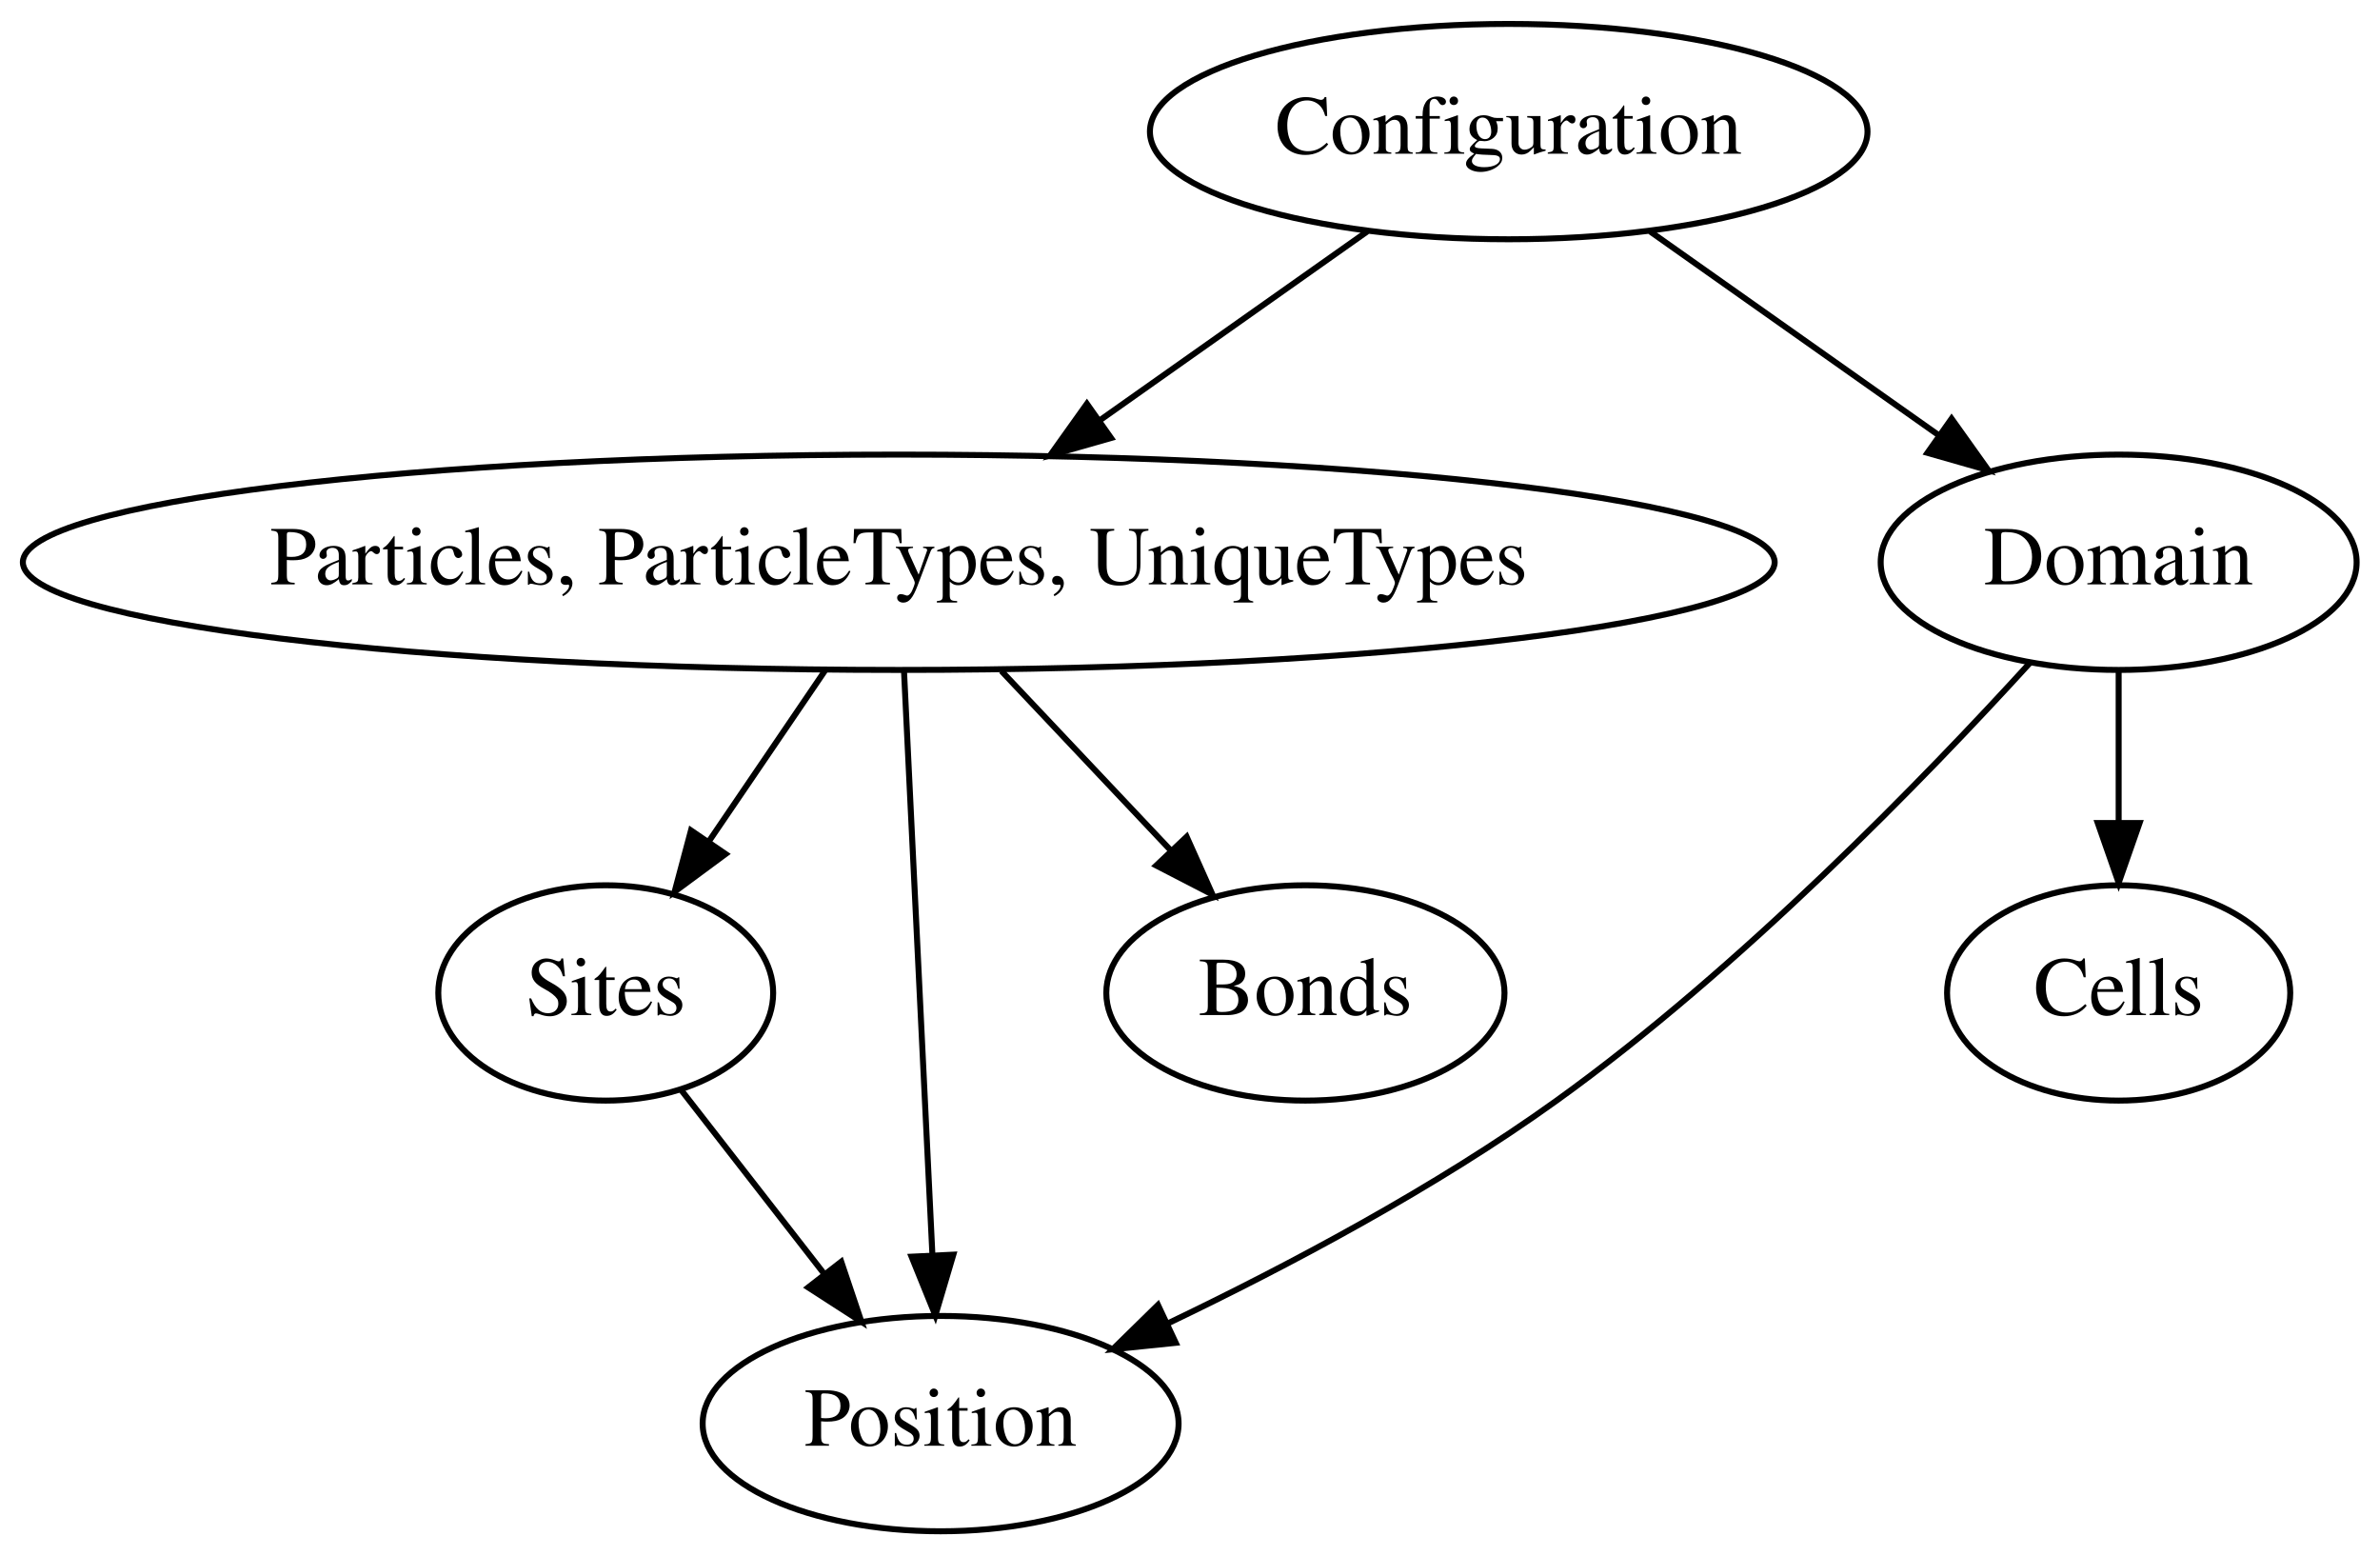
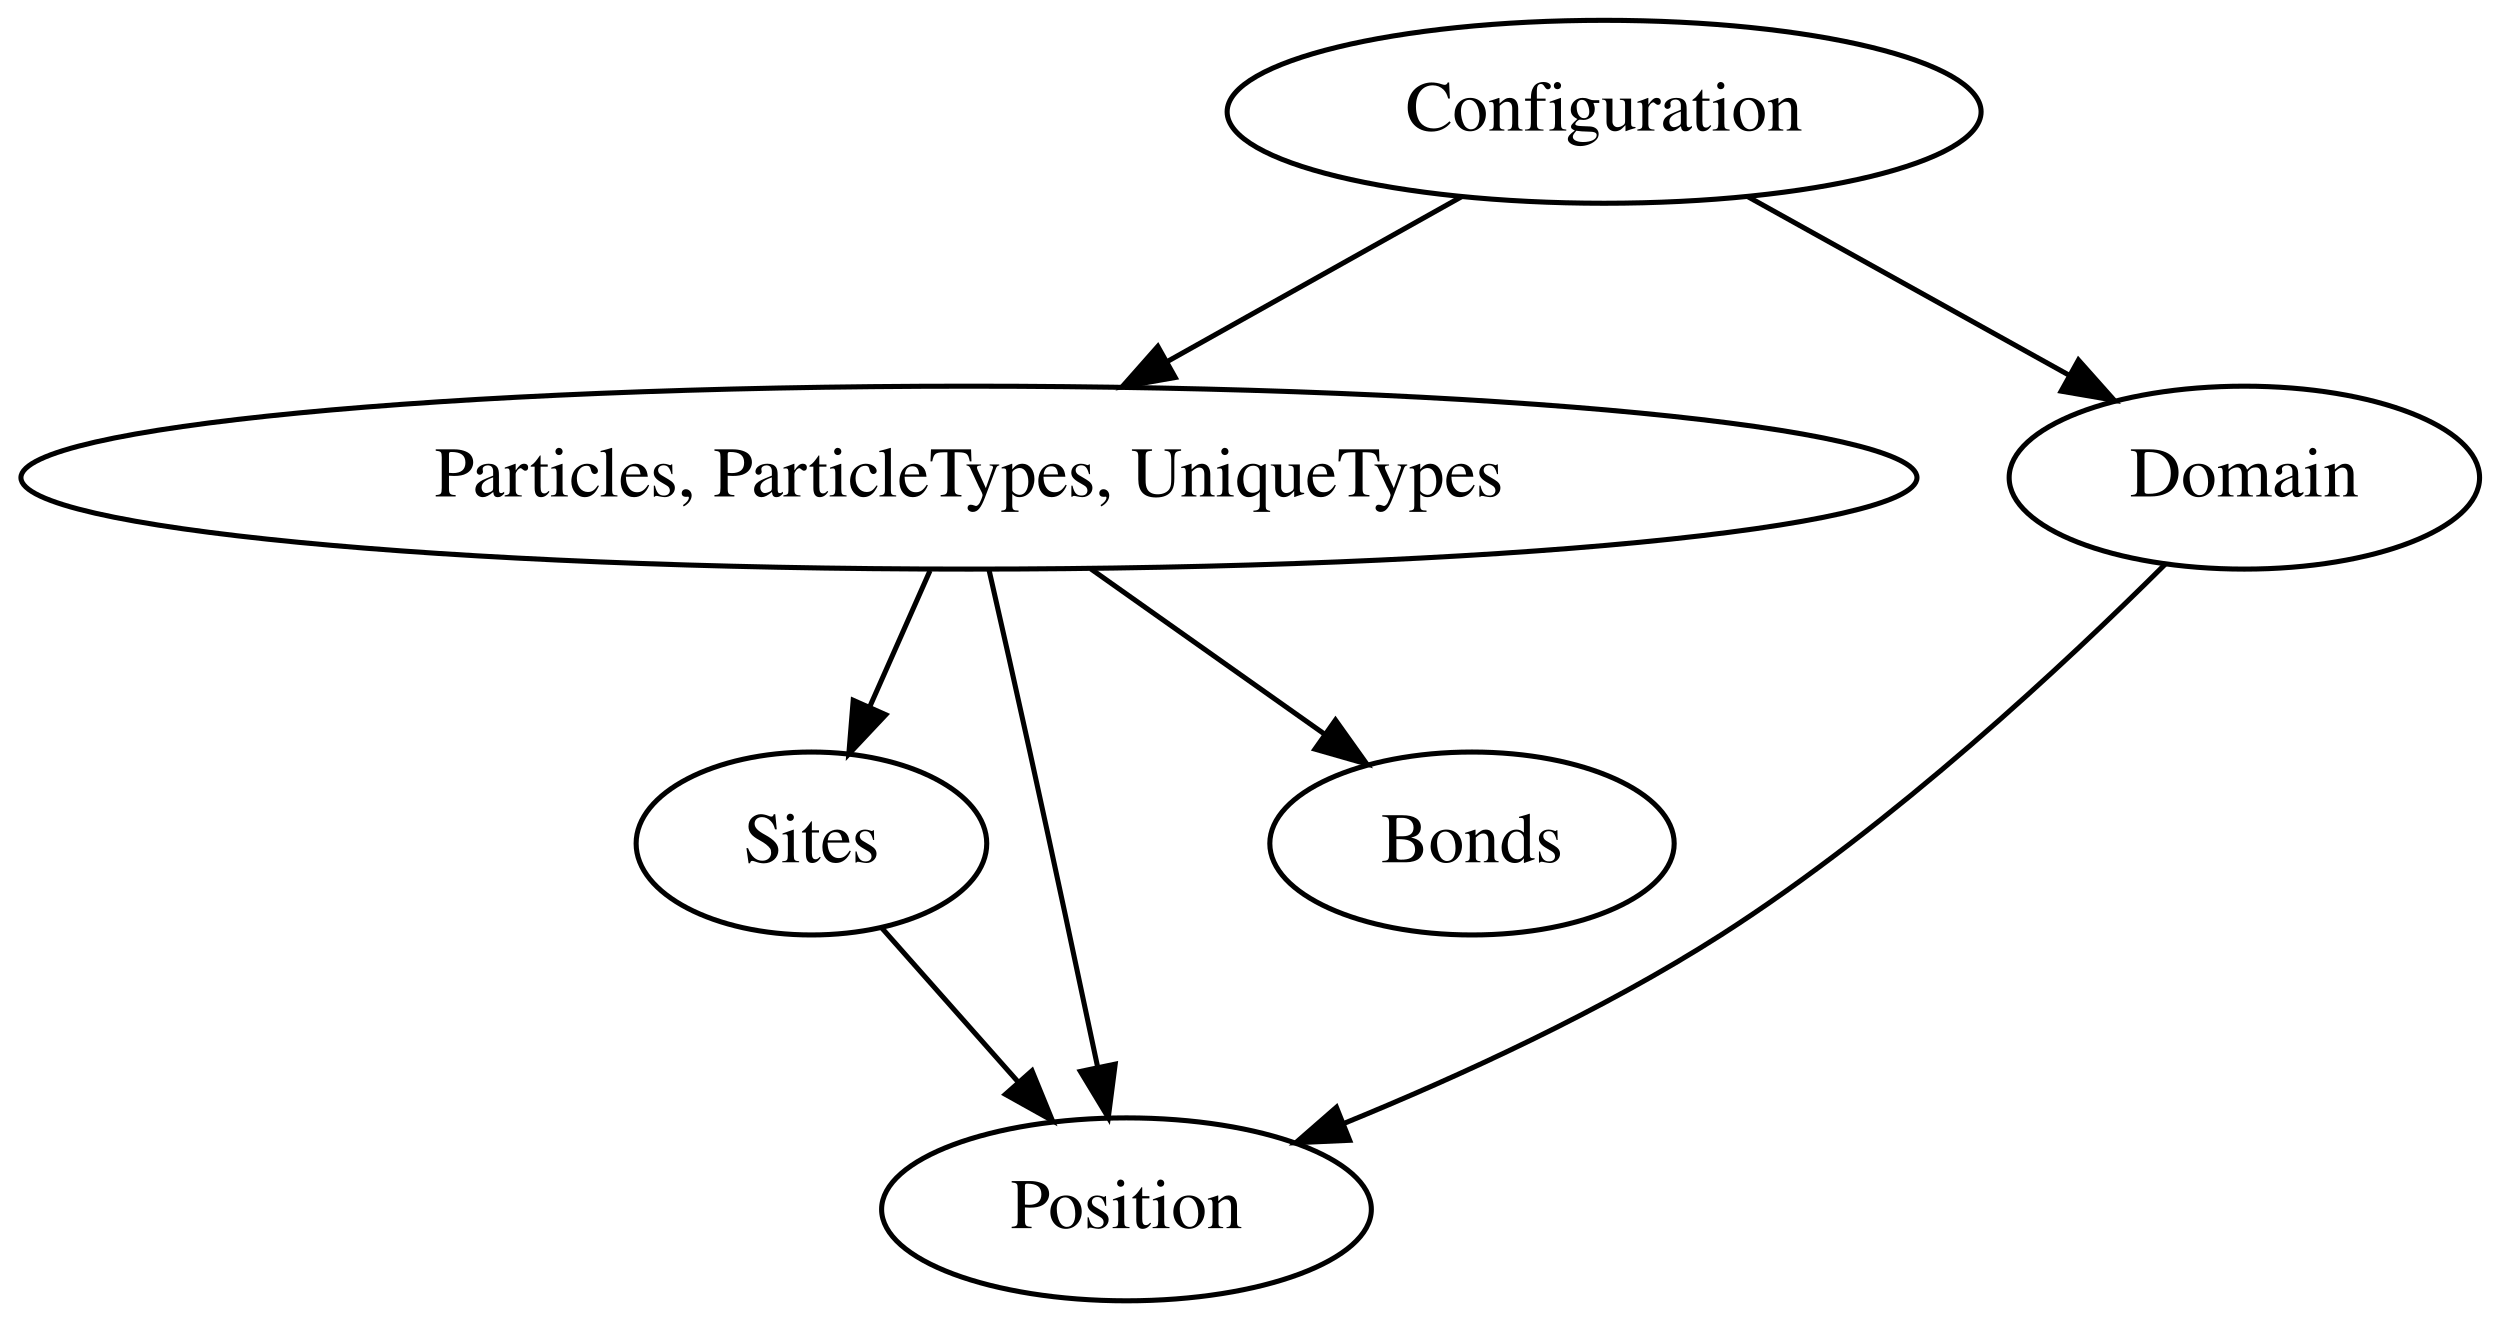
- <svg xmlns="http://www.w3.org/2000/svg" width="398pt" height="260pt" viewBox="0.00 0.00 397.88 260.00">
+ <svg xmlns="http://www.w3.org/2000/svg" width="492pt" height="260pt" viewBox="0.00 0.00 491.68 260.00">
  <g id="graph0" class="graph" transform="scale(1 1) rotate(0) translate(4 256)">
    <g id="node1" class="node">
-       <ellipse fill="none" stroke="#000000" cx="97.234" cy="-90" rx="28" ry="18" />
-       <text text-anchor="middle" x="97.234" y="-86.3" font-family="Times,serif" font-size="14.00" fill="#000000">Sites</text>
+       <ellipse fill="none" stroke="black" cx="155.53" cy="-90" rx="34.5" ry="18" />
+       <text text-anchor="middle" x="155.53" y="-86.3" font-family="Times,serif" font-size="14.00">Sites</text>
    </g>
    <g id="node2" class="node">
-       <ellipse fill="none" stroke="#000000" cx="153.237" cy="-18" rx="39.794" ry="18" />
-       <text text-anchor="middle" x="153.237" y="-14.3" font-family="Times,serif" font-size="14.00" fill="#000000">Position</text>
+       <ellipse fill="none" stroke="black" cx="217.53" cy="-18" rx="48.19" ry="18" />
+       <text text-anchor="middle" x="217.53" y="-14.3" font-family="Times,serif" font-size="14.00">Position</text>
    </g>
    <g id="edge1" class="edge">
-       <path fill="none" stroke="#000000" d="M109.937,-73.662C116.947,-64.651 125.807,-53.269 133.677,-43.149" />
-       <polygon fill="#000000" stroke="#000000" points="136.619,-45.067 139.997,-35.025 131.094,-40.769 136.619,-45.067" />
+       <path fill="none" stroke="black" d="M169.29,-73.47C177.18,-64.57 187.24,-53.2 196.13,-43.16" />
+       <polygon fill="black" stroke="black" points="198.94,-45.27 202.95,-35.47 193.7,-40.63 198.94,-45.27" />
    </g>
    <g id="node3" class="node">
-       <ellipse fill="none" stroke="#000000" cx="146.237" cy="-162" rx="146.474" ry="18" />
-       <text text-anchor="middle" x="146.237" y="-158.3" font-family="Times,serif" font-size="14.00" fill="#000000">Particles, ParticleTypes, UniqueTypes</text>
+       <ellipse fill="none" stroke="black" cx="186.53" cy="-162" rx="186.57" ry="18" />
+       <text text-anchor="middle" x="186.53" y="-158.3" font-family="Times,serif" font-size="14.00">Particles, ParticleTypes, UniqueTypes</text>
    </g>
    <g id="edge2" class="edge">
-       <path fill="none" stroke="#000000" d="M133.867,-143.83C127.967,-135.16 120.807,-124.63 114.387,-115.2" />
-       <polygon fill="#000000" stroke="#000000" points="117.278,-113.227 108.757,-106.93 111.491,-117.166 117.278,-113.227" />
+       <path fill="none" stroke="black" d="M178.87,-143.7C175.29,-135.61 170.95,-125.81 166.99,-116.87" />
+       <polygon fill="black" stroke="black" points="170.15,-115.34 162.89,-107.62 163.75,-118.18 170.15,-115.34" />
    </g>
    <g id="edge3" class="edge">
-       <path fill="none" stroke="#000000" d="M147.117,-143.76C148.317,-119.2 150.447,-75.247 151.857,-46.354" />
-       <polygon fill="#000000" stroke="#000000" points="155.366,-46.248 152.357,-36.09 148.375,-45.908 155.366,-46.248" />
+       <path fill="none" stroke="black" d="M190.48,-143.83C192.85,-133.46 195.9,-119.98 198.53,-108 203.09,-87.3 208.09,-63.85 211.81,-46.22" />
+       <polygon fill="black" stroke="black" points="215.31,-46.58 213.95,-36.08 208.47,-45.14 215.31,-46.58" />
    </g>
    <g id="node4" class="node">
-       <ellipse fill="none" stroke="#000000" cx="214.237" cy="-90" rx="33.295" ry="18" />
-       <text text-anchor="middle" x="214.237" y="-86.3" font-family="Times,serif" font-size="14.00" fill="#000000">Bonds</text>
+       <ellipse fill="none" stroke="black" cx="285.53" cy="-90" rx="39.79" ry="18" />
+       <text text-anchor="middle" x="285.53" y="-86.3" font-family="Times,serif" font-size="14.00">Bonds</text>
    </g>
    <g id="edge4" class="edge">
-       <path fill="none" stroke="#000000" d="M163.397,-143.83C171.957,-134.76 182.437,-123.66 191.647,-113.91" />
-       <polygon fill="#000000" stroke="#000000" points="194.382,-116.112 198.707,-106.44 189.294,-111.304 194.382,-116.112" />
+       <path fill="none" stroke="black" d="M210.5,-144.05C224.37,-134.25 241.93,-121.83 256.57,-111.48" />
+       <polygon fill="black" stroke="black" points="258.66,-114.29 264.81,-105.66 254.63,-108.57 258.66,-114.29" />
    </g>
    <g id="node5" class="node">
-       <ellipse fill="none" stroke="#000000" cx="350.237" cy="-162" rx="39.794" ry="18" />
-       <text text-anchor="middle" x="350.237" y="-158.3" font-family="Times,serif" font-size="14.00" fill="#000000">Domain</text>
+       <ellipse fill="none" stroke="black" cx="437.53" cy="-162" rx="46.29" ry="18" />
+       <text text-anchor="middle" x="437.53" y="-158.3" font-family="Times,serif" font-size="14.00">Domain</text>
    </g>
    <g id="edge5" class="edge">
-       <path fill="none" stroke="#000000" d="M335.477,-145.26C317.907,-125.99 287.057,-94.155 256.237,-72 235.997,-57.451 211.327,-44.377 191.207,-34.738" />
-       <polygon fill="#000000" stroke="#000000" points="192.557,-31.505 182.017,-30.425 189.583,-37.842 192.557,-31.505" />
+       <path fill="none" stroke="black" d="M421.93,-144.94C402.69,-125.79 368.38,-93.64 334.53,-72 311.27,-57.12 283.15,-44.24 260.3,-34.9" />
+       <polygon fill="black" stroke="black" points="261.45,-31.59 250.86,-31.12 258.85,-38.09 261.45,-31.59" />
    </g>
    <g id="node6" class="node">
-       <ellipse fill="none" stroke="#000000" cx="350.237" cy="-90" rx="28.695" ry="18" />
-       <text text-anchor="middle" x="350.237" y="-86.3" font-family="Times,serif" font-size="14.00" fill="#000000">Cells</text>
+       <ellipse fill="none" stroke="black" cx="311.53" cy="-234" rx="74.19" ry="18" />
+       <text text-anchor="middle" x="311.53" y="-230.3" font-family="Times,serif" font-size="14.00">Configuration</text>
    </g>
    <g id="edge6" class="edge">
-       <path fill="none" stroke="#000000" d="M350.237,-143.83C350.237,-136.13 350.237,-126.97 350.237,-118.42" />
-       <polygon fill="#000000" stroke="#000000" points="353.737,-118.41 350.237,-108.41 346.737,-118.41 353.737,-118.41" />
-     </g>
-     <g id="node7" class="node">
-       <ellipse fill="none" stroke="#000000" cx="248.237" cy="-234" rx="60" ry="18" />
-       <text text-anchor="middle" x="248.237" y="-230.3" font-family="Times,serif" font-size="14.00" fill="#000000">Configuration</text>
+       <path fill="none" stroke="black" d="M283.48,-217.29C266.41,-207.73 244.35,-195.38 225.59,-184.87" />
+       <polygon fill="black" stroke="black" points="227.12,-181.71 216.68,-179.88 223.7,-187.82 227.12,-181.71" />
    </g>
    <g id="edge7" class="edge">
-       <path fill="none" stroke="#000000" d="M224.577,-217.3C211.297,-207.92 194.497,-196.07 179.867,-185.74" />
-       <polygon fill="#000000" stroke="#000000" points="181.736,-182.775 171.547,-179.87 177.7,-188.495 181.736,-182.775" />
-     </g>
-     <g id="edge8" class="edge">
-       <path fill="none" stroke="#000000" d="M271.887,-217.3C286.287,-207.14 304.817,-194.06 320.247,-183.17" />
-       <polygon fill="#000000" stroke="#000000" points="322.297,-186.007 328.447,-177.38 318.259,-180.289 322.297,-186.007" />
+       <path fill="none" stroke="black" d="M339.81,-217.29C358.56,-206.87 383.28,-193.14 403.16,-182.09" />
+       <polygon fill="black" stroke="black" points="404.88,-185.14 411.92,-177.23 401.48,-179.02 404.88,-185.14" />
    </g>
  </g>
</svg>
